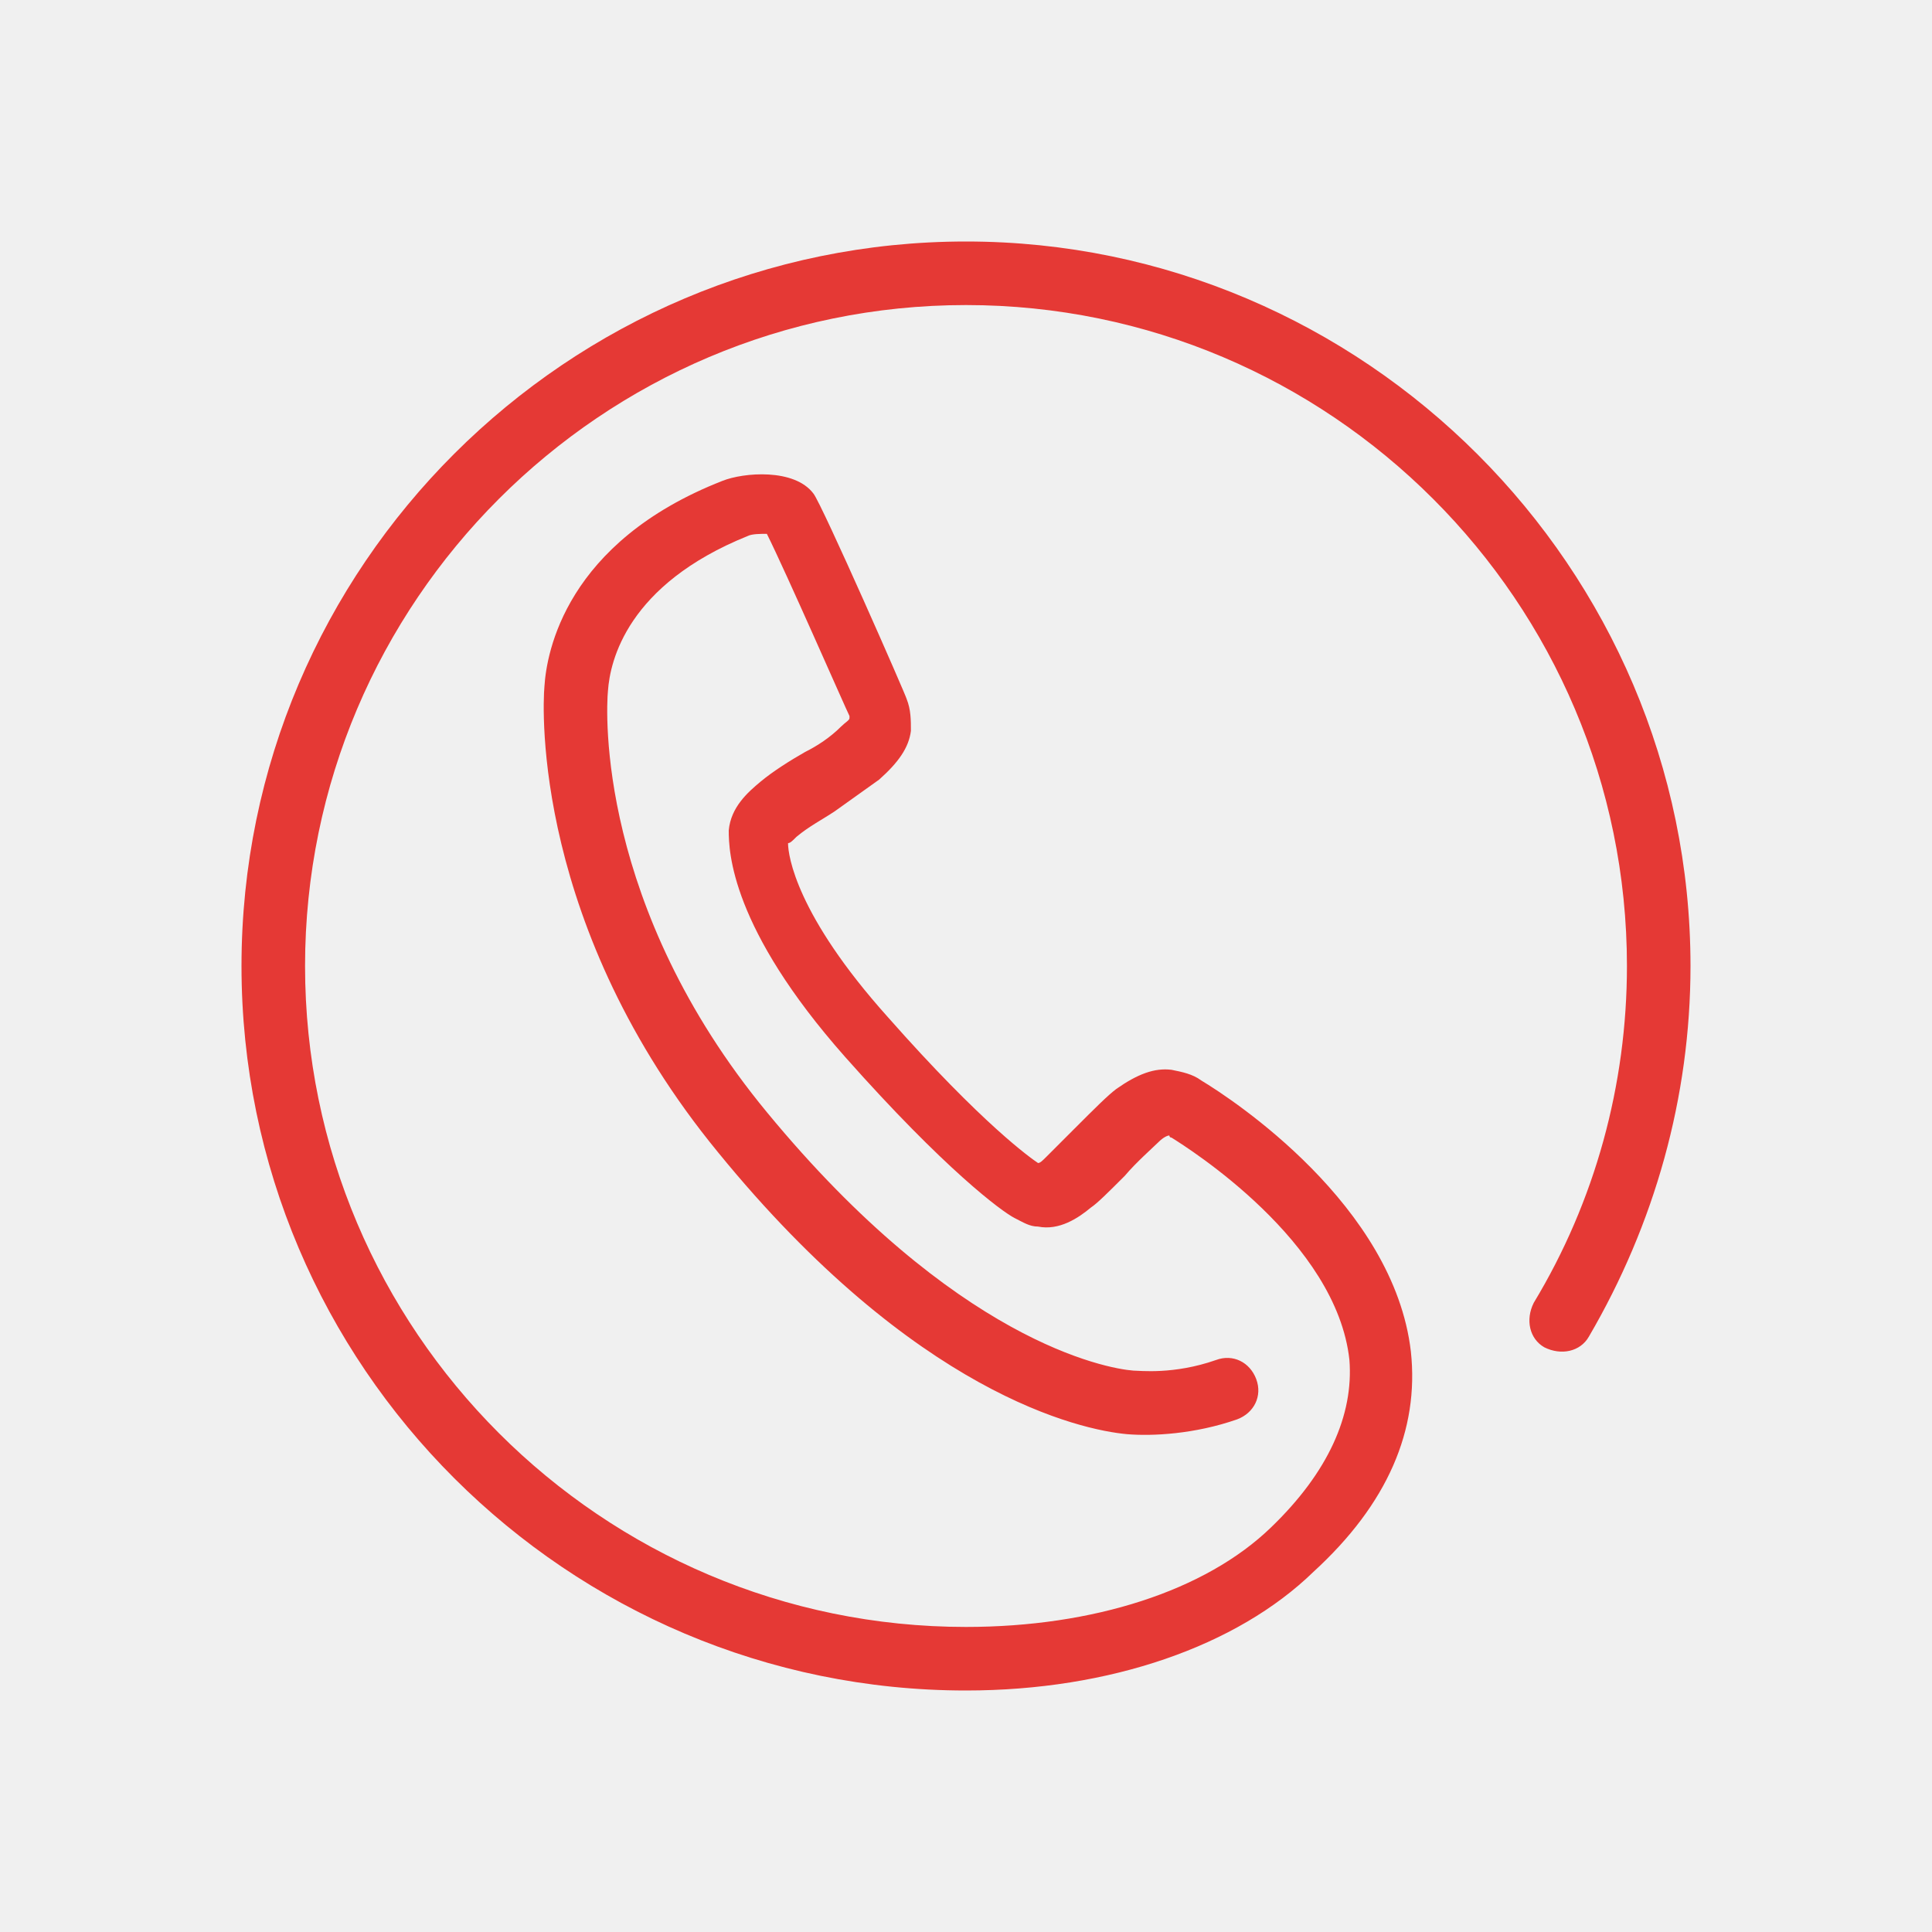
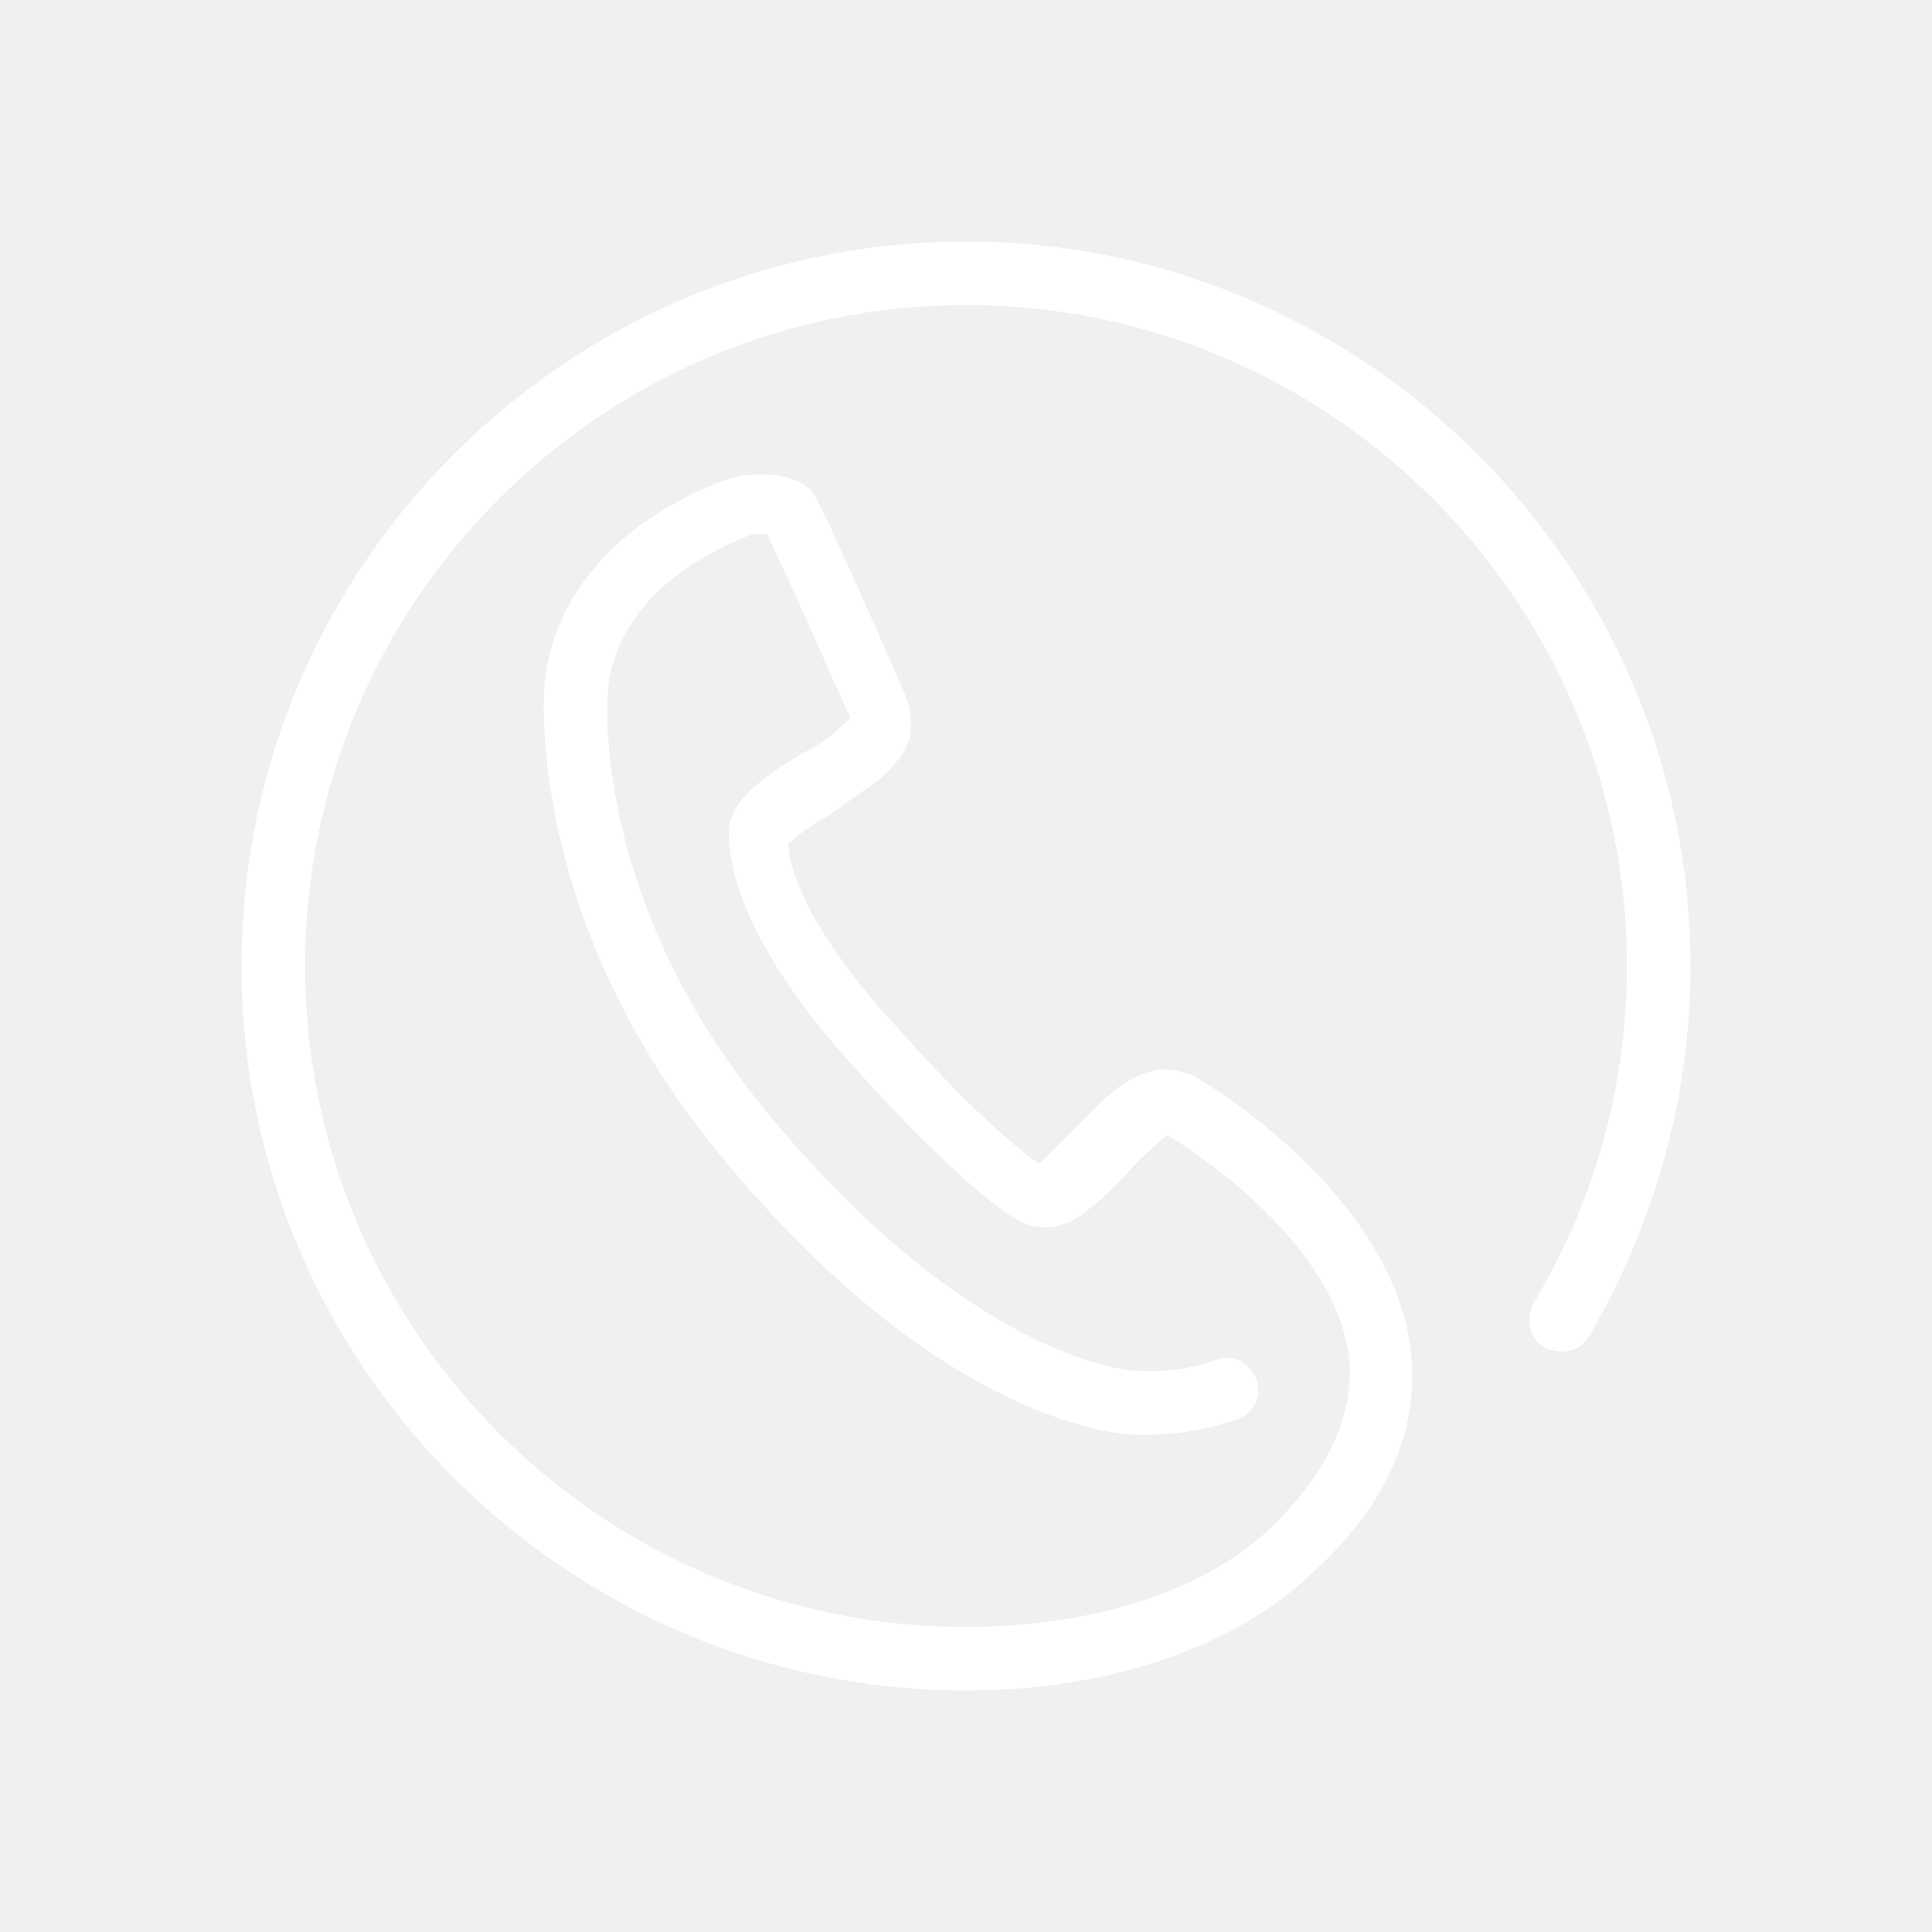
<svg xmlns="http://www.w3.org/2000/svg" xml:space="preserve" width="200mm" height="200mm" version="1.1" style="shape-rendering:geometricPrecision; text-rendering:geometricPrecision; image-rendering:optimizeQuality; fill-rule:evenodd; clip-rule:evenodd" viewBox="0 0 30230.48 30230.48">
  <defs>
    <style type="text/css">
   
    .fil1 {fill:none}
-     .fil0 {fill:#E53935}
+     .fil0 {fill:#ffffff}
   
  </style>
  </defs>
  <g id="Layer_x0020_1">
    <g id="_3152948462784">
      <g id="Desktop-Homepage">
        <g id="Homepage---Pulsa">
          <g id="services">
            <g id="telepon">
              <g id="serv_Telepon">
                <path id="Shape" class="fil0" d="M15115.24 26451.67c-6231.76,0 -11336.43,-5071.71 -11336.43,-11336.43 0,-6264.72 5104.67,-11336.43 11336.43,-11336.43 6231.76,0 11336.43,5104.67 11336.43,11336.43 0,2055.26 -563.72,4043.89 -1591.18,5800.99 -132.59,231.87 -430.77,298.16 -695.97,165.57 -232.22,-132.59 -298.51,-430.77 -165.92,-695.97 961.51,-1591.18 1458.58,-3414.21 1458.58,-5270.59 0,-5701.36 -4640.57,-10341.94 -10341.94,-10341.94 -5701.36,0 -10341.94,4640.57 -10341.94,10341.94 0,5701.36 4640.57,10341.94 10341.94,10341.94 1988.97,0 3745.72,-563.36 4773.18,-1557.85 894.85,-861.89 1292.66,-1756.74 1226.34,-2618.62 -198.89,-1856.38 -2519,-3314.61 -2784.2,-3480.53 -33.33,0 -33.33,-32.98 -33.33,-32.98 -32.98,0 -99.28,32.98 -165.57,99.28 -66.3,66.3 -364.82,331.49 -530.39,530.39 -265.2,265.2 -430.77,430.77 -530.39,497.06 -198.89,165.92 -497.06,364.82 -828.56,298.53 -132.61,0 -232.23,-66.3 -364.82,-132.61 -198.9,-99.62 -1093.75,-762.26 -2651.61,-2519.36 -1790.08,-2021.94 -1823.05,-3215.31 -1823.05,-3546.82 32.97,-364.46 298.16,-596.33 497.06,-762.26 198.9,-165.57 464.1,-331.49 695.97,-464.08 198.9,-99.28 397.79,-231.87 563.72,-397.8 66.3,-66.3 132.59,-99.26 132.59,-132.59 0,0 0,0 0,-32.98 -66.3,-132.59 -994.49,-2254.17 -1293,-2850.85 -99.28,0 -231.87,0 -298.18,33.33 -1889.34,762.26 -2154.54,1955.64 -2187.86,2419.74 -32.98,331.49 -165.57,3380.9 2486.03,6596.23 2950.13,3580.13 5303.92,4010.9 5734.69,4043.89 99.26,0 629.66,66.3 1292.66,-165.57 265.18,-99.62 530.38,32.97 630,298.16 99.28,265.2 -33.31,530.39 -298.51,630.02 -663,231.87 -1325.98,265.2 -1723.77,231.87 -728.95,-66.3 -3314.61,-629.66 -6397.33,-4408.36 -2883.84,-3513.84 -2751.23,-6928.07 -2717.92,-7292.53 32.98,-530.39 331.49,-2254.17 2784.21,-3215.33 331.49,-132.61 1127.08,-198.9 1425.25,198.9 132.61,165.57 1458.59,3182 1458.59,3215.31 66.3,165.57 66.3,331.51 66.3,497.08 -32.98,265.18 -198.9,497.41 -497.06,762.61 -232.23,165.57 -464.1,331.49 -696.31,497.06 -198.9,132.59 -397.8,231.87 -596.7,397.79 -66.3,66.31 -99.26,99.28 -132.59,99.28 0,198.9 132.59,1127.08 1558.2,2718.26 1491.56,1690.44 2253.82,2220.84 2353.44,2287.13 32.97,0 66.3,-32.97 132.59,-99.26 66.31,-66.31 265.2,-265.2 430.77,-431.13 331.49,-331.49 530.39,-530.38 663,-629.66 331.49,-232.23 596.69,-331.49 861.89,-298.53 165.57,33.33 331.49,66.3 464.08,165.92 497.06,298.18 3016.43,1955.65 3281.62,4242.79 132.61,1226.36 -364.82,2386.77 -1524.87,3447.2 -1193.38,1160.41 -3182,1856.38 -5436.17,1856.38z" />
              </g>
            </g>
          </g>
        </g>
      </g>
    </g>
    <circle class="fil1" cx="15115.24" cy="15115.24" r="15115.24" />
  </g>
</svg>
